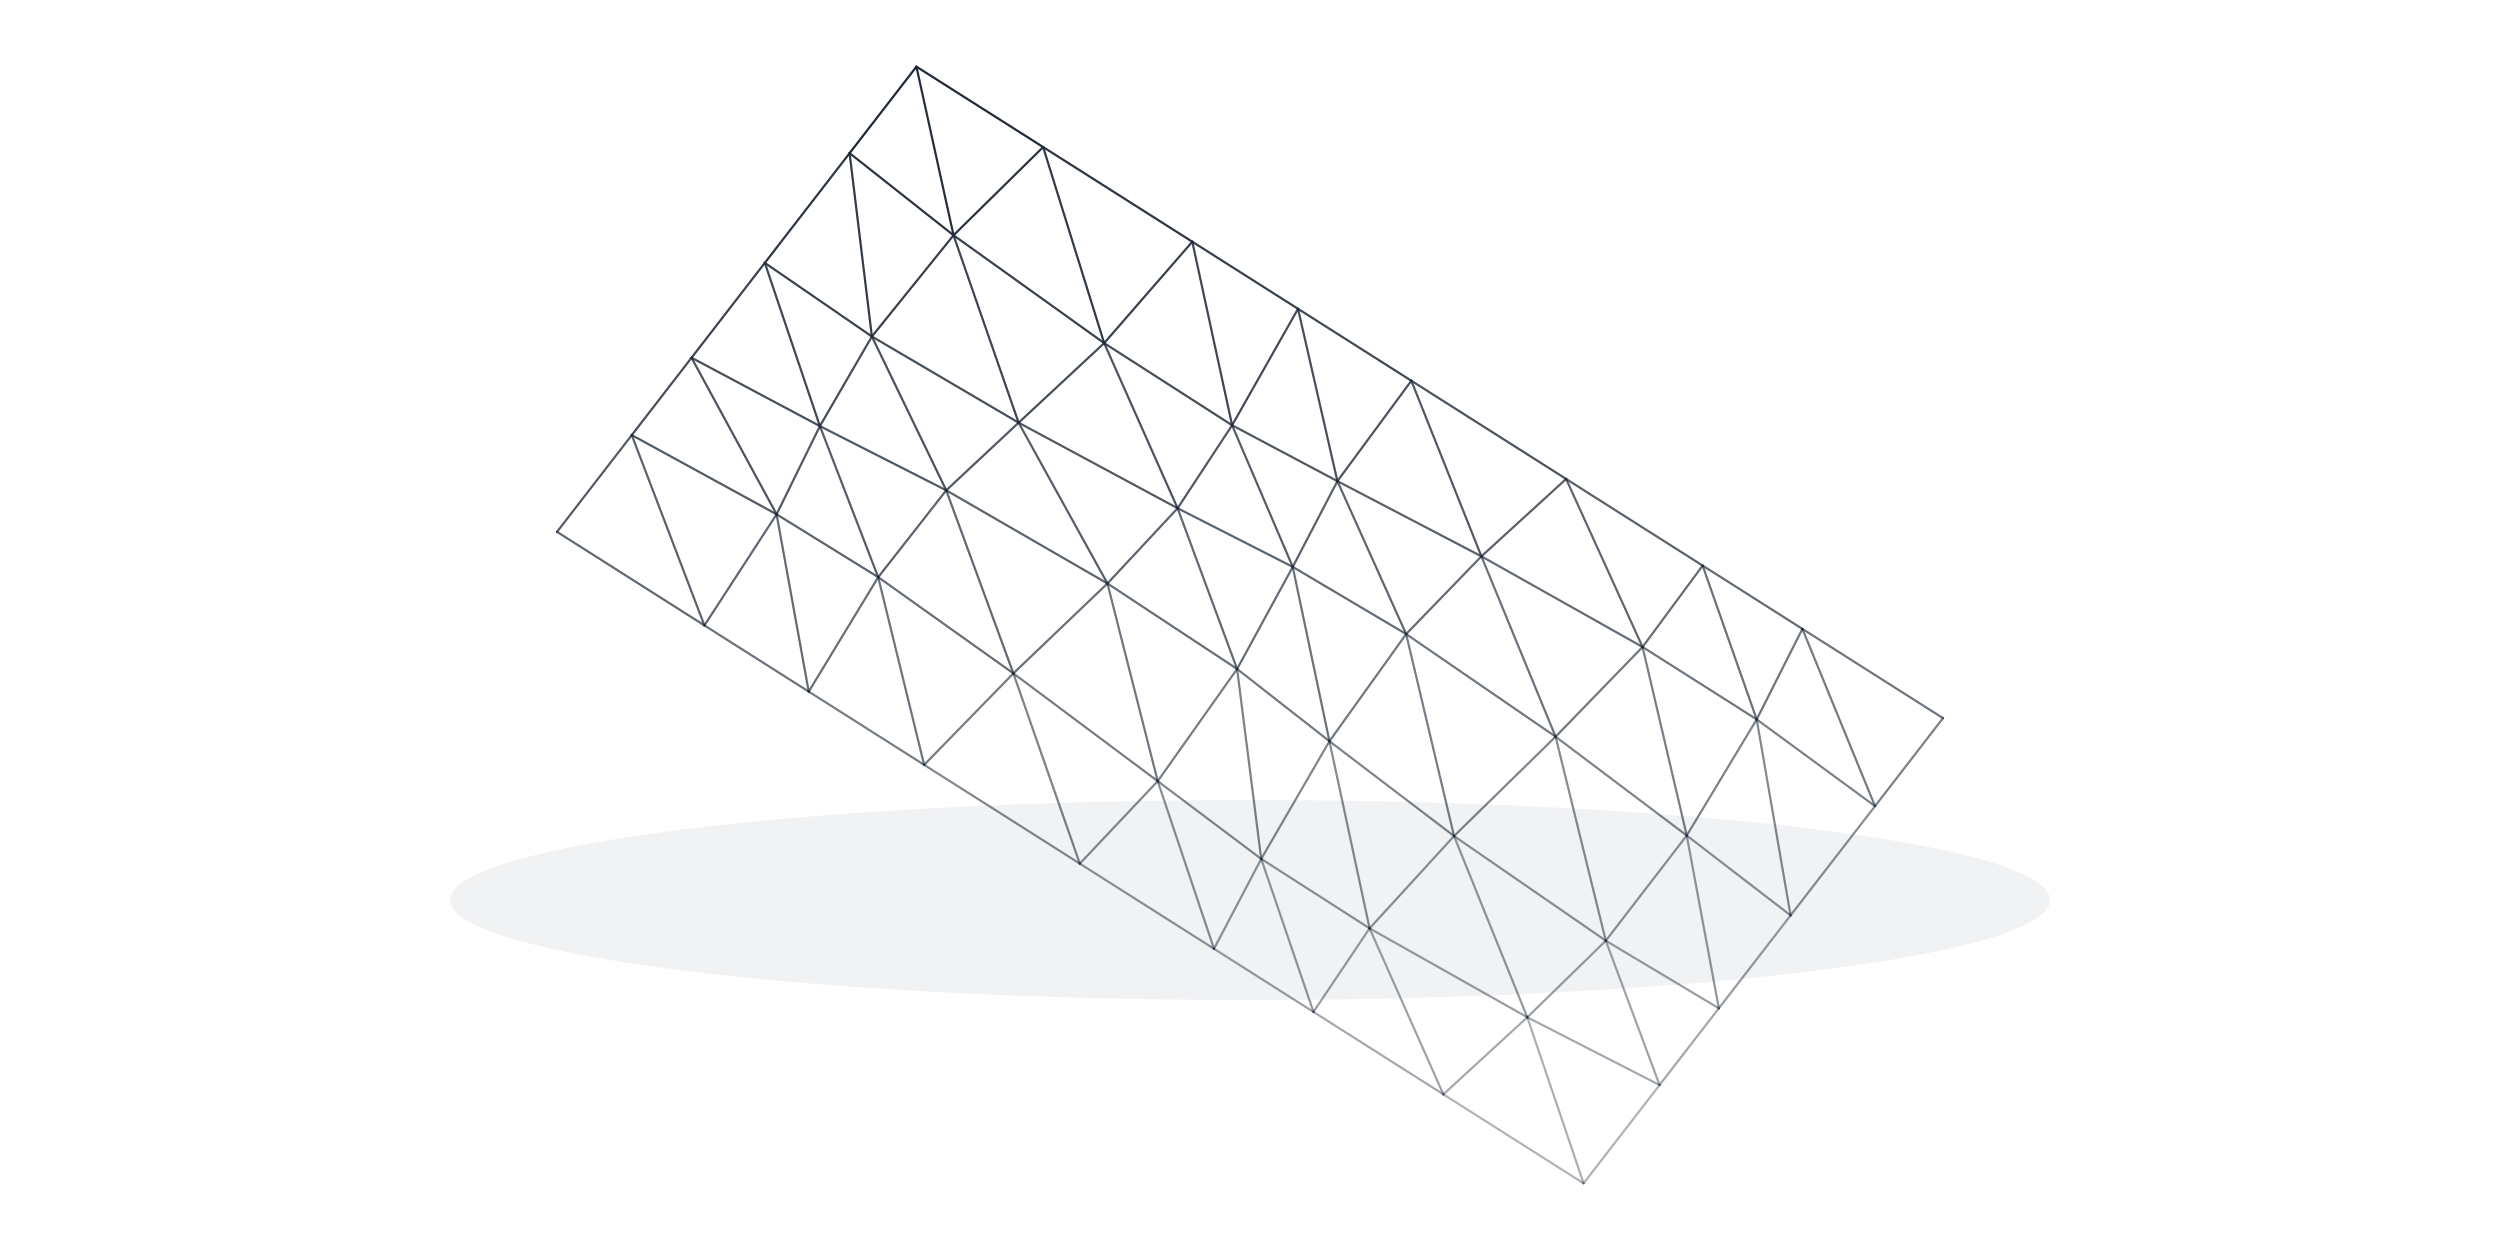
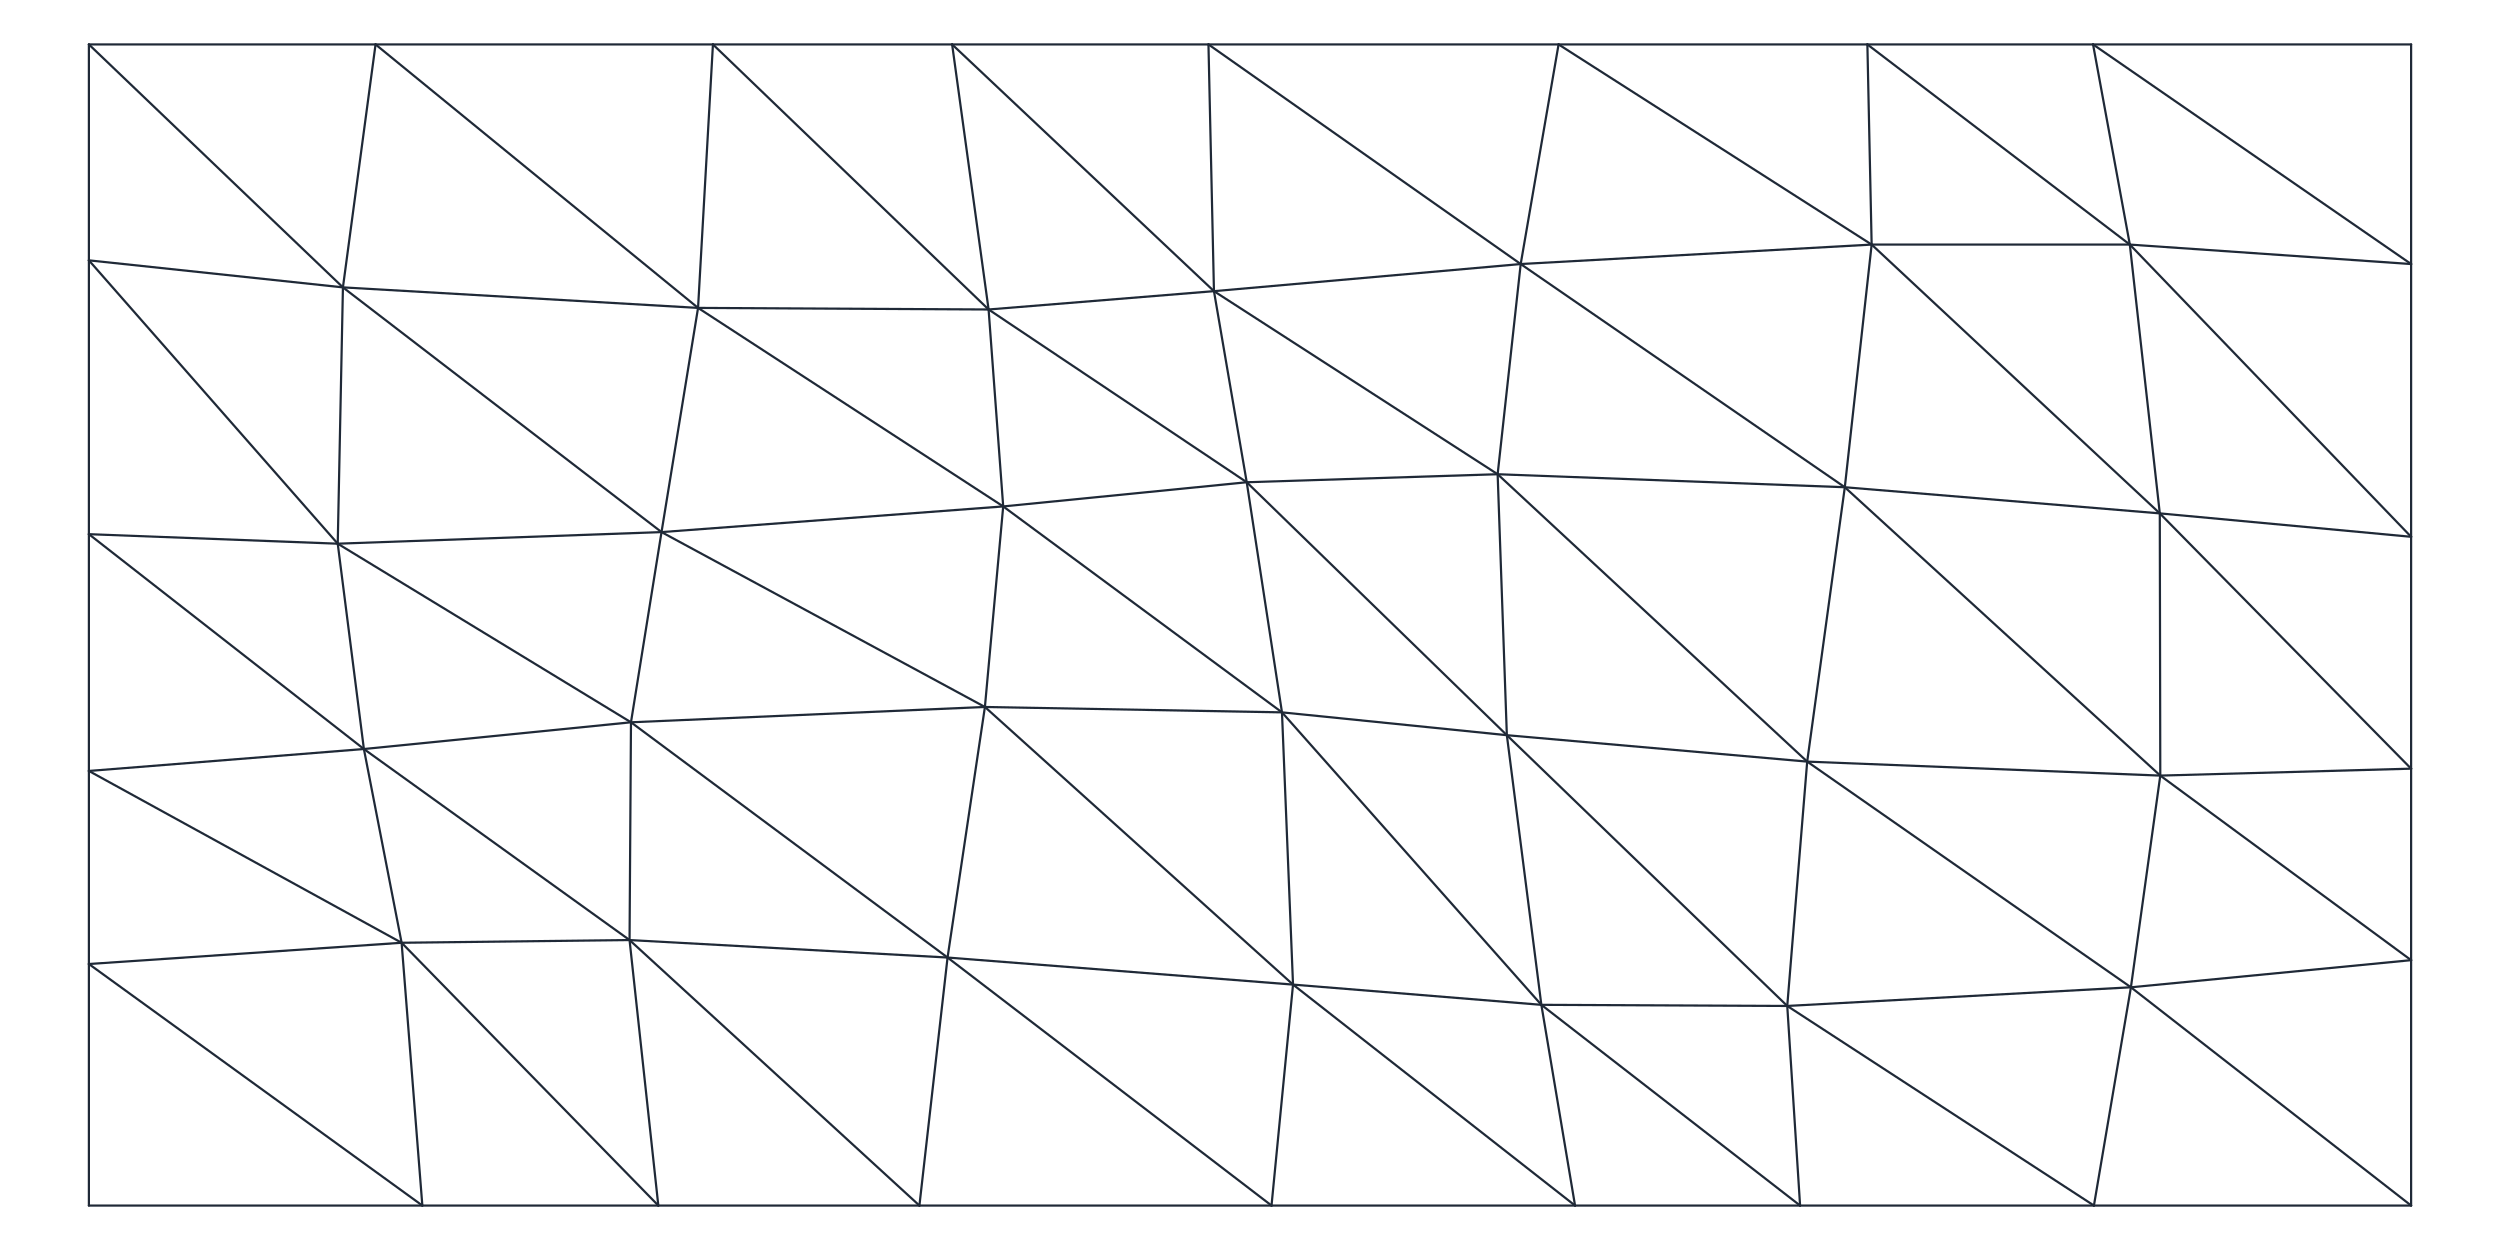
<svg xmlns="http://www.w3.org/2000/svg" width="900" height="450" viewBox="0 0 900 450" role="img" aria-label="RAGGED_ORTHOGONAL8x5 grid">
  <rect width="100%" height="100%" fill="#ffffff" />
-   <ellipse cx="450.000" cy="324.000" rx="288.000" ry="36.000" fill="#e5e7eb" opacity="0.55" />
  <g fill="none" stroke="#1f2937" stroke-width="0.8" stroke-linecap="round" stroke-linejoin="round">
-     <line x1="519.611" y1="393.966" x2="570.090" y2="426.000" stroke-opacity="0.350" />
-     <line x1="570.090" y1="426.000" x2="597.435" y2="390.607" stroke-opacity="0.353" />
-     <line x1="570.090" y1="426.000" x2="549.820" y2="366.221" stroke-opacity="0.374" />
-     <line x1="519.611" y1="393.966" x2="549.820" y2="366.221" stroke-opacity="0.402" />
-     <line x1="472.849" y1="364.290" x2="519.611" y2="393.966" stroke-opacity="0.404" />
-     <line x1="549.820" y1="366.221" x2="597.435" y2="390.607" stroke-opacity="0.405" />
-     <line x1="597.435" y1="390.607" x2="618.775" y2="362.986" stroke-opacity="0.408" />
-     <line x1="597.435" y1="390.607" x2="578.084" y2="338.653" stroke-opacity="0.429" />
-     <line x1="519.611" y1="393.966" x2="493.049" y2="334.205" stroke-opacity="0.430" />
-     <line x1="437.035" y1="341.563" x2="472.849" y2="364.290" stroke-opacity="0.450" />
-     <line x1="549.820" y1="366.221" x2="578.084" y2="338.653" stroke-opacity="0.451" />
-     <line x1="578.084" y1="338.653" x2="618.775" y2="362.986" stroke-opacity="0.454" />
-     <line x1="493.049" y1="334.205" x2="549.820" y2="366.221" stroke-opacity="0.455" />
-     <line x1="472.849" y1="364.290" x2="493.049" y2="334.205" stroke-opacity="0.456" />
-     <line x1="618.775" y1="362.986" x2="644.613" y2="329.542" stroke-opacity="0.461" />
-     <line x1="472.849" y1="364.290" x2="454.042" y2="309.209" stroke-opacity="0.478" />
-     <line x1="549.820" y1="366.221" x2="523.451" y2="300.977" stroke-opacity="0.484" />
-     <line x1="618.775" y1="362.986" x2="607.227" y2="300.783" stroke-opacity="0.487" />
-     <line x1="388.730" y1="310.908" x2="437.035" y2="341.563" stroke-opacity="0.497" />
-     <line x1="437.035" y1="341.563" x2="454.042" y2="309.209" stroke-opacity="0.498" />
-     <line x1="454.042" y1="309.209" x2="493.049" y2="334.205" stroke-opacity="0.504" />
-     <line x1="523.451" y1="300.977" x2="578.084" y2="338.653" stroke-opacity="0.508" />
-     <line x1="578.084" y1="338.653" x2="607.227" y2="300.783" stroke-opacity="0.508" />
-     <line x1="493.049" y1="334.205" x2="523.451" y2="300.977" stroke-opacity="0.512" />
-     <line x1="607.227" y1="300.783" x2="644.613" y2="329.542" stroke-opacity="0.516" />
-     <line x1="437.035" y1="341.563" x2="416.776" y2="281.211" stroke-opacity="0.523" />
-     <line x1="644.613" y1="329.542" x2="675.006" y2="290.203" stroke-opacity="0.525" />
-     <line x1="578.084" y1="338.653" x2="560.013" y2="265.202" stroke-opacity="0.539" />
-     <line x1="493.049" y1="334.205" x2="478.597" y2="266.833" stroke-opacity="0.542" />
-     <line x1="388.730" y1="310.908" x2="416.776" y2="281.211" stroke-opacity="0.549" />
-     <line x1="416.776" y1="281.211" x2="454.042" y2="309.209" stroke-opacity="0.551" />
-     <line x1="644.613" y1="329.542" x2="632.410" y2="258.987" stroke-opacity="0.552" />
-     <line x1="332.695" y1="275.348" x2="388.730" y2="310.908" stroke-opacity="0.554" />
-     <line x1="454.042" y1="309.209" x2="478.597" y2="266.833" stroke-opacity="0.563" />
-     <line x1="478.597" y1="266.833" x2="523.451" y2="300.977" stroke-opacity="0.571" />
-     <line x1="523.451" y1="300.977" x2="560.013" y2="265.202" stroke-opacity="0.572" />
-     <line x1="560.013" y1="265.202" x2="607.227" y2="300.783" stroke-opacity="0.572" />
-     <line x1="607.227" y1="300.783" x2="632.410" y2="258.987" stroke-opacity="0.578" />
-     <line x1="388.730" y1="310.908" x2="364.812" y2="242.418" stroke-opacity="0.583" />
-     <line x1="454.042" y1="309.209" x2="445.354" y2="240.830" stroke-opacity="0.586" />
-     <line x1="632.410" y1="258.987" x2="675.006" y2="290.203" stroke-opacity="0.587" />
-     <line x1="675.006" y1="290.203" x2="699.477" y2="258.529" stroke-opacity="0.587" />
-     <line x1="607.227" y1="300.783" x2="591.322" y2="232.913" stroke-opacity="0.600" />
-     <line x1="523.451" y1="300.977" x2="506.212" y2="228.264" stroke-opacity="0.604" />
-     <line x1="291.144" y1="248.980" x2="332.695" y2="275.348" stroke-opacity="0.609" />
-     <line x1="364.812" y1="242.418" x2="416.776" y2="281.211" stroke-opacity="0.609" />
-     <line x1="416.776" y1="281.211" x2="445.354" y2="240.830" stroke-opacity="0.611" />
-     <line x1="332.695" y1="275.348" x2="364.812" y2="242.418" stroke-opacity="0.614" />
-     <line x1="675.006" y1="290.203" x2="648.860" y2="226.407" stroke-opacity="0.615" />
-     <line x1="445.354" y1="240.830" x2="478.597" y2="266.833" stroke-opacity="0.623" />
-     <line x1="560.013" y1="265.202" x2="591.322" y2="232.913" stroke-opacity="0.632" />
-     <line x1="478.597" y1="266.833" x2="506.212" y2="228.264" stroke-opacity="0.634" />
-     <line x1="506.212" y1="228.264" x2="560.013" y2="265.202" stroke-opacity="0.636" />
-     <line x1="591.322" y1="232.913" x2="632.410" y2="258.987" stroke-opacity="0.637" />
-     <line x1="416.776" y1="281.211" x2="398.678" y2="210.051" stroke-opacity="0.638" />
-     <line x1="632.410" y1="258.987" x2="648.860" y2="226.407" stroke-opacity="0.643" />
-     <line x1="648.860" y1="226.407" x2="699.477" y2="258.529" stroke-opacity="0.643" />
-     <line x1="332.695" y1="275.348" x2="316.152" y2="207.781" stroke-opacity="0.645" />
-     <line x1="253.590" y1="225.148" x2="291.144" y2="248.980" stroke-opacity="0.653" />
-     <line x1="478.597" y1="266.833" x2="465.387" y2="204.080" stroke-opacity="0.655" />
-     <line x1="560.013" y1="265.202" x2="533.303" y2="200.277" stroke-opacity="0.660" />
-     <line x1="632.410" y1="258.987" x2="612.946" y2="203.616" stroke-opacity="0.663" />
-     <line x1="291.144" y1="248.980" x2="316.152" y2="207.781" stroke-opacity="0.668" />
-     <line x1="364.812" y1="242.418" x2="398.678" y2="210.051" stroke-opacity="0.671" />
-     <line x1="398.678" y1="210.051" x2="445.354" y2="240.830" stroke-opacity="0.673" />
-     <line x1="316.152" y1="207.781" x2="364.812" y2="242.418" stroke-opacity="0.673" />
-     <line x1="445.354" y1="240.830" x2="465.387" y2="204.080" stroke-opacity="0.678" />
-     <line x1="591.322" y1="232.913" x2="612.946" y2="203.616" stroke-opacity="0.685" />
-     <line x1="291.144" y1="248.980" x2="279.575" y2="185.151" stroke-opacity="0.688" />
-     <line x1="533.303" y1="200.277" x2="591.322" y2="232.913" stroke-opacity="0.688" />
-     <line x1="465.387" y1="204.080" x2="506.212" y2="228.264" stroke-opacity="0.689" />
-     <line x1="612.946" y1="203.616" x2="648.860" y2="226.407" stroke-opacity="0.691" />
-     <line x1="506.212" y1="228.264" x2="533.303" y2="200.277" stroke-opacity="0.692" />
-     <line x1="445.354" y1="240.830" x2="423.937" y2="182.972" stroke-opacity="0.697" />
-     <line x1="364.812" y1="242.418" x2="340.645" y2="176.515" stroke-opacity="0.701" />
-     <line x1="200.523" y1="191.471" x2="253.590" y2="225.148" stroke-opacity="0.703" />
-     <line x1="253.590" y1="225.148" x2="279.575" y2="185.151" stroke-opacity="0.708" />
-     <line x1="591.322" y1="232.913" x2="563.801" y2="172.428" stroke-opacity="0.713" />
-     <line x1="506.212" y1="228.264" x2="481.464" y2="173.209" stroke-opacity="0.716" />
-     <line x1="398.678" y1="210.051" x2="423.937" y2="182.972" stroke-opacity="0.723" />
-     <line x1="279.575" y1="185.151" x2="316.152" y2="207.781" stroke-opacity="0.724" />
-     <line x1="423.937" y1="182.972" x2="465.387" y2="204.080" stroke-opacity="0.729" />
-     <line x1="340.645" y1="176.515" x2="398.678" y2="210.051" stroke-opacity="0.729" />
-     <line x1="316.152" y1="207.781" x2="340.645" y2="176.515" stroke-opacity="0.731" />
-     <line x1="253.590" y1="225.148" x2="227.438" y2="156.633" stroke-opacity="0.733" />
-     <line x1="465.387" y1="204.080" x2="481.464" y2="173.209" stroke-opacity="0.737" />
-     <line x1="563.801" y1="172.428" x2="612.946" y2="203.616" stroke-opacity="0.738" />
-     <line x1="481.464" y1="173.209" x2="533.303" y2="200.277" stroke-opacity="0.741" />
-     <line x1="533.303" y1="200.277" x2="563.801" y2="172.428" stroke-opacity="0.741" />
-     <line x1="398.678" y1="210.051" x2="366.698" y2="152.167" stroke-opacity="0.750" />
-     <line x1="316.152" y1="207.781" x2="295.161" y2="153.398" stroke-opacity="0.751" />
-     <line x1="465.387" y1="204.080" x2="443.557" y2="153.092" stroke-opacity="0.755" />
-     <line x1="200.523" y1="191.471" x2="227.438" y2="156.633" stroke-opacity="0.763" />
-     <line x1="227.438" y1="156.633" x2="279.575" y2="185.151" stroke-opacity="0.768" />
-     <line x1="279.575" y1="185.151" x2="295.161" y2="153.398" stroke-opacity="0.771" />
-     <line x1="533.303" y1="200.277" x2="508.083" y2="137.069" stroke-opacity="0.772" />
-     <line x1="423.937" y1="182.972" x2="443.557" y2="153.092" stroke-opacity="0.773" />
-     <line x1="366.698" y1="152.167" x2="423.937" y2="182.972" stroke-opacity="0.774" />
-     <line x1="295.161" y1="153.398" x2="340.645" y2="176.515" stroke-opacity="0.779" />
-     <line x1="340.645" y1="176.515" x2="366.698" y2="152.167" stroke-opacity="0.780" />
-     <line x1="443.557" y1="153.092" x2="481.464" y2="173.209" stroke-opacity="0.782" />
-     <line x1="279.575" y1="185.151" x2="248.951" y2="128.788" stroke-opacity="0.793" />
-     <line x1="481.464" y1="173.209" x2="508.083" y2="137.069" stroke-opacity="0.796" />
-     <line x1="508.083" y1="137.069" x2="563.801" y2="172.428" stroke-opacity="0.797" />
-     <line x1="423.937" y1="182.972" x2="397.496" y2="123.521" stroke-opacity="0.799" />
-     <line x1="340.645" y1="176.515" x2="313.879" y2="121.140" stroke-opacity="0.807" />
-     <line x1="227.438" y1="156.633" x2="248.951" y2="128.788" stroke-opacity="0.818" />
-     <line x1="481.464" y1="173.209" x2="467.290" y2="111.182" stroke-opacity="0.819" />
-     <line x1="248.951" y1="128.788" x2="295.161" y2="153.398" stroke-opacity="0.820" />
-     <line x1="397.496" y1="123.521" x2="443.557" y2="153.092" stroke-opacity="0.825" />
-     <line x1="366.698" y1="152.167" x2="397.496" y2="123.521" stroke-opacity="0.826" />
-     <line x1="295.161" y1="153.398" x2="313.879" y2="121.140" stroke-opacity="0.827" />
-     <line x1="313.879" y1="121.140" x2="366.698" y2="152.167" stroke-opacity="0.828" />
-     <line x1="443.557" y1="153.092" x2="467.290" y2="111.182" stroke-opacity="0.836" />
-     <line x1="467.290" y1="111.182" x2="508.083" y2="137.069" stroke-opacity="0.850" />
-     <line x1="295.161" y1="153.398" x2="275.337" y2="94.636" stroke-opacity="0.850" />
-     <line x1="443.557" y1="153.092" x2="429.224" y2="87.025" stroke-opacity="0.857" />
-     <line x1="366.698" y1="152.167" x2="343.268" y2="84.695" stroke-opacity="0.860" />
-     <line x1="248.951" y1="128.788" x2="275.337" y2="94.636" stroke-opacity="0.872" />
-     <line x1="275.337" y1="94.636" x2="313.879" y2="121.140" stroke-opacity="0.879" />
-     <line x1="397.496" y1="123.521" x2="429.224" y2="87.025" stroke-opacity="0.883" />
-     <line x1="343.268" y1="84.695" x2="397.496" y2="123.521" stroke-opacity="0.885" />
-     <line x1="313.879" y1="121.140" x2="343.268" y2="84.695" stroke-opacity="0.887" />
-     <line x1="429.224" y1="87.025" x2="467.290" y2="111.182" stroke-opacity="0.894" />
-     <line x1="397.496" y1="123.521" x2="375.530" y2="52.951" stroke-opacity="0.913" />
-     <line x1="313.879" y1="121.140" x2="305.851" y2="55.140" stroke-opacity="0.913" />
-     <line x1="275.337" y1="94.636" x2="305.851" y2="55.140" stroke-opacity="0.936" />
-     <line x1="375.530" y1="52.951" x2="429.224" y2="87.025" stroke-opacity="0.945" />
-     <line x1="305.851" y1="55.140" x2="343.268" y2="84.695" stroke-opacity="0.945" />
-     <line x1="343.268" y1="84.695" x2="375.530" y2="52.951" stroke-opacity="0.947" />
-     <line x1="343.268" y1="84.695" x2="329.910" y2="24.000" stroke-opacity="0.972" />
-     <line x1="305.851" y1="55.140" x2="329.910" y2="24.000" stroke-opacity="0.998" />
-     <line x1="329.910" y1="24.000" x2="375.530" y2="52.951" stroke-opacity="1.000" />
+     <line x1="32.000" y1="434.000" x2="152.044" y2="434.000" />
+     <line x1="152.044" y1="434.000" x2="32.000" y2="347.046" />
+     <line x1="32.000" y1="434.000" x2="32.000" y2="347.046" />
+     <line x1="152.044" y1="434.000" x2="144.580" y2="339.395" />
+     <line x1="32.000" y1="347.046" x2="144.580" y2="339.395" />
+     <line x1="152.044" y1="434.000" x2="236.994" y2="434.000" />
+     <line x1="236.994" y1="434.000" x2="144.580" y2="339.395" />
+     <line x1="236.994" y1="434.000" x2="226.639" y2="338.420" />
+     <line x1="144.580" y1="339.395" x2="226.639" y2="338.420" />
+     <line x1="236.994" y1="434.000" x2="330.988" y2="434.000" />
+     <line x1="330.988" y1="434.000" x2="226.639" y2="338.420" />
+     <line x1="330.988" y1="434.000" x2="341.120" y2="344.712" />
+     <line x1="226.639" y1="338.420" x2="341.120" y2="344.712" />
+     <line x1="330.988" y1="434.000" x2="457.745" y2="434.000" />
+     <line x1="457.745" y1="434.000" x2="341.120" y2="344.712" />
+     <line x1="457.745" y1="434.000" x2="465.490" y2="354.454" />
+     <line x1="341.120" y1="344.712" x2="465.490" y2="354.454" />
+     <line x1="457.745" y1="434.000" x2="567.016" y2="434.000" />
+     <line x1="567.016" y1="434.000" x2="465.490" y2="354.454" />
+     <line x1="567.016" y1="434.000" x2="554.888" y2="361.737" />
+     <line x1="465.490" y1="354.454" x2="554.888" y2="361.737" />
+     <line x1="567.016" y1="434.000" x2="648.029" y2="434.000" />
+     <line x1="648.029" y1="434.000" x2="554.888" y2="361.737" />
+     <line x1="648.029" y1="434.000" x2="643.410" y2="362.143" />
+     <line x1="554.888" y1="361.737" x2="643.410" y2="362.143" />
+     <line x1="648.029" y1="434.000" x2="753.811" y2="434.000" />
+     <line x1="753.811" y1="434.000" x2="643.410" y2="362.143" />
+     <line x1="753.811" y1="434.000" x2="767.129" y2="355.426" />
+     <line x1="643.410" y1="362.143" x2="767.129" y2="355.426" />
+     <line x1="753.811" y1="434.000" x2="868.000" y2="434.000" />
+     <line x1="868.000" y1="434.000" x2="767.129" y2="355.426" />
+     <line x1="868.000" y1="434.000" x2="868.000" y2="345.660" />
+     <line x1="767.129" y1="355.426" x2="868.000" y2="345.660" />
+     <line x1="144.580" y1="339.395" x2="32.000" y2="277.545" />
+     <line x1="32.000" y1="347.046" x2="32.000" y2="277.545" />
+     <line x1="144.580" y1="339.395" x2="131.001" y2="269.649" />
+     <line x1="32.000" y1="277.545" x2="131.001" y2="269.649" />
+     <line x1="226.639" y1="338.420" x2="131.001" y2="269.649" />
+     <line x1="226.639" y1="338.420" x2="227.152" y2="260.025" />
+     <line x1="131.001" y1="269.649" x2="227.152" y2="260.025" />
+     <line x1="341.120" y1="344.712" x2="227.152" y2="260.025" />
+     <line x1="341.120" y1="344.712" x2="354.567" y2="254.510" />
+     <line x1="227.152" y1="260.025" x2="354.567" y2="254.510" />
+     <line x1="465.490" y1="354.454" x2="354.567" y2="254.510" />
+     <line x1="465.490" y1="354.454" x2="461.512" y2="256.450" />
+     <line x1="354.567" y1="254.510" x2="461.512" y2="256.450" />
+     <line x1="554.888" y1="361.737" x2="461.512" y2="256.450" />
+     <line x1="554.888" y1="361.737" x2="542.467" y2="264.669" />
+     <line x1="461.512" y1="256.450" x2="542.467" y2="264.669" />
+     <line x1="643.410" y1="362.143" x2="542.467" y2="264.669" />
+     <line x1="643.410" y1="362.143" x2="650.589" y2="274.180" />
+     <line x1="542.467" y1="264.669" x2="650.589" y2="274.180" />
+     <line x1="767.129" y1="355.426" x2="650.589" y2="274.180" />
+     <line x1="767.129" y1="355.426" x2="777.701" y2="279.215" />
+     <line x1="650.589" y1="274.180" x2="777.701" y2="279.215" />
+     <line x1="868.000" y1="345.660" x2="777.701" y2="279.215" />
+     <line x1="868.000" y1="345.660" x2="868.000" y2="276.719" />
+     <line x1="777.701" y1="279.215" x2="868.000" y2="276.719" />
+     <line x1="131.001" y1="269.649" x2="32.000" y2="192.303" />
+     <line x1="32.000" y1="277.545" x2="32.000" y2="192.303" />
+     <line x1="131.001" y1="269.649" x2="121.584" y2="195.729" />
+     <line x1="32.000" y1="192.303" x2="121.584" y2="195.729" />
+     <line x1="227.152" y1="260.025" x2="121.584" y2="195.729" />
+     <line x1="227.152" y1="260.025" x2="238.145" y2="191.555" />
+     <line x1="121.584" y1="195.729" x2="238.145" y2="191.555" />
+     <line x1="354.567" y1="254.510" x2="238.145" y2="191.555" />
+     <line x1="354.567" y1="254.510" x2="361.152" y2="182.313" />
+     <line x1="238.145" y1="191.555" x2="361.152" y2="182.313" />
+     <line x1="461.512" y1="256.450" x2="361.152" y2="182.313" />
+     <line x1="461.512" y1="256.450" x2="448.822" y2="173.609" />
+     <line x1="361.152" y1="182.313" x2="448.822" y2="173.609" />
+     <line x1="542.467" y1="264.669" x2="448.822" y2="173.609" />
+     <line x1="542.467" y1="264.669" x2="539.151" y2="170.723" />
+     <line x1="448.822" y1="173.609" x2="539.151" y2="170.723" />
+     <line x1="650.589" y1="274.180" x2="539.151" y2="170.723" />
+     <line x1="650.589" y1="274.180" x2="664.133" y2="175.405" />
+     <line x1="539.151" y1="170.723" x2="664.133" y2="175.405" />
+     <line x1="777.701" y1="279.215" x2="664.133" y2="175.405" />
+     <line x1="777.701" y1="279.215" x2="777.526" y2="184.816" />
+     <line x1="664.133" y1="175.405" x2="777.526" y2="184.816" />
+     <line x1="868.000" y1="276.719" x2="777.526" y2="184.816" />
+     <line x1="868.000" y1="276.719" x2="868.000" y2="193.246" />
+     <line x1="777.526" y1="184.816" x2="868.000" y2="193.246" />
+     <line x1="121.584" y1="195.729" x2="32.000" y2="93.725" />
+     <line x1="32.000" y1="192.303" x2="32.000" y2="93.725" />
+     <line x1="121.584" y1="195.729" x2="123.454" y2="103.454" />
+     <line x1="32.000" y1="93.725" x2="123.454" y2="103.454" />
+     <line x1="238.145" y1="191.555" x2="123.454" y2="103.454" />
+     <line x1="238.145" y1="191.555" x2="251.298" y2="110.845" />
+     <line x1="123.454" y1="103.454" x2="251.298" y2="110.845" />
+     <line x1="361.152" y1="182.313" x2="251.298" y2="110.845" />
+     <line x1="361.152" y1="182.313" x2="355.892" y2="111.415" />
+     <line x1="251.298" y1="110.845" x2="355.892" y2="111.415" />
+     <line x1="448.822" y1="173.609" x2="355.892" y2="111.415" />
+     <line x1="448.822" y1="173.609" x2="437.024" y2="104.818" />
+     <line x1="355.892" y1="111.415" x2="437.024" y2="104.818" />
+     <line x1="539.151" y1="170.723" x2="437.024" y2="104.818" />
+     <line x1="539.151" y1="170.723" x2="547.452" y2="95.056" />
+     <line x1="437.024" y1="104.818" x2="547.452" y2="95.056" />
+     <line x1="664.133" y1="175.405" x2="547.452" y2="95.056" />
+     <line x1="664.133" y1="175.405" x2="673.792" y2="88.050" />
+     <line x1="547.452" y1="95.056" x2="673.792" y2="88.050" />
+     <line x1="777.526" y1="184.816" x2="673.792" y2="88.050" />
+     <line x1="777.526" y1="184.816" x2="766.736" y2="88.050" />
+     <line x1="673.792" y1="88.050" x2="766.736" y2="88.050" />
+     <line x1="868.000" y1="193.246" x2="766.736" y2="88.050" />
+     <line x1="868.000" y1="193.246" x2="868.000" y2="95.056" />
+     <line x1="766.736" y1="88.050" x2="868.000" y2="95.056" />
+     <line x1="123.454" y1="103.454" x2="32.000" y2="16.000" />
+     <line x1="32.000" y1="93.725" x2="32.000" y2="16.000" />
+     <line x1="123.454" y1="103.454" x2="135.198" y2="16.000" />
+     <line x1="32.000" y1="16.000" x2="135.198" y2="16.000" />
+     <line x1="251.298" y1="110.845" x2="135.198" y2="16.000" />
+     <line x1="251.298" y1="110.845" x2="256.658" y2="16.000" />
+     <line x1="135.198" y1="16.000" x2="256.658" y2="16.000" />
+     <line x1="355.892" y1="111.415" x2="256.658" y2="16.000" />
+     <line x1="355.892" y1="111.415" x2="342.767" y2="16.000" />
+     <line x1="256.658" y1="16.000" x2="342.767" y2="16.000" />
+     <line x1="437.024" y1="104.818" x2="342.767" y2="16.000" />
+     <line x1="437.024" y1="104.818" x2="435.046" y2="16.000" />
+     <line x1="342.767" y1="16.000" x2="435.046" y2="16.000" />
+     <line x1="547.452" y1="95.056" x2="435.046" y2="16.000" />
+     <line x1="547.452" y1="95.056" x2="561.086" y2="16.000" />
+     <line x1="435.046" y1="16.000" x2="561.086" y2="16.000" />
+     <line x1="673.792" y1="88.050" x2="561.086" y2="16.000" />
+     <line x1="673.792" y1="88.050" x2="672.257" y2="16.000" />
+     <line x1="561.086" y1="16.000" x2="672.257" y2="16.000" />
+     <line x1="766.736" y1="88.050" x2="672.257" y2="16.000" />
+     <line x1="766.736" y1="88.050" x2="753.498" y2="16.000" />
+     <line x1="672.257" y1="16.000" x2="753.498" y2="16.000" />
+     <line x1="868.000" y1="95.056" x2="753.498" y2="16.000" />
+     <line x1="868.000" y1="95.056" x2="868.000" y2="16.000" />
+     <line x1="753.498" y1="16.000" x2="868.000" y2="16.000" />
  </g>
</svg>
